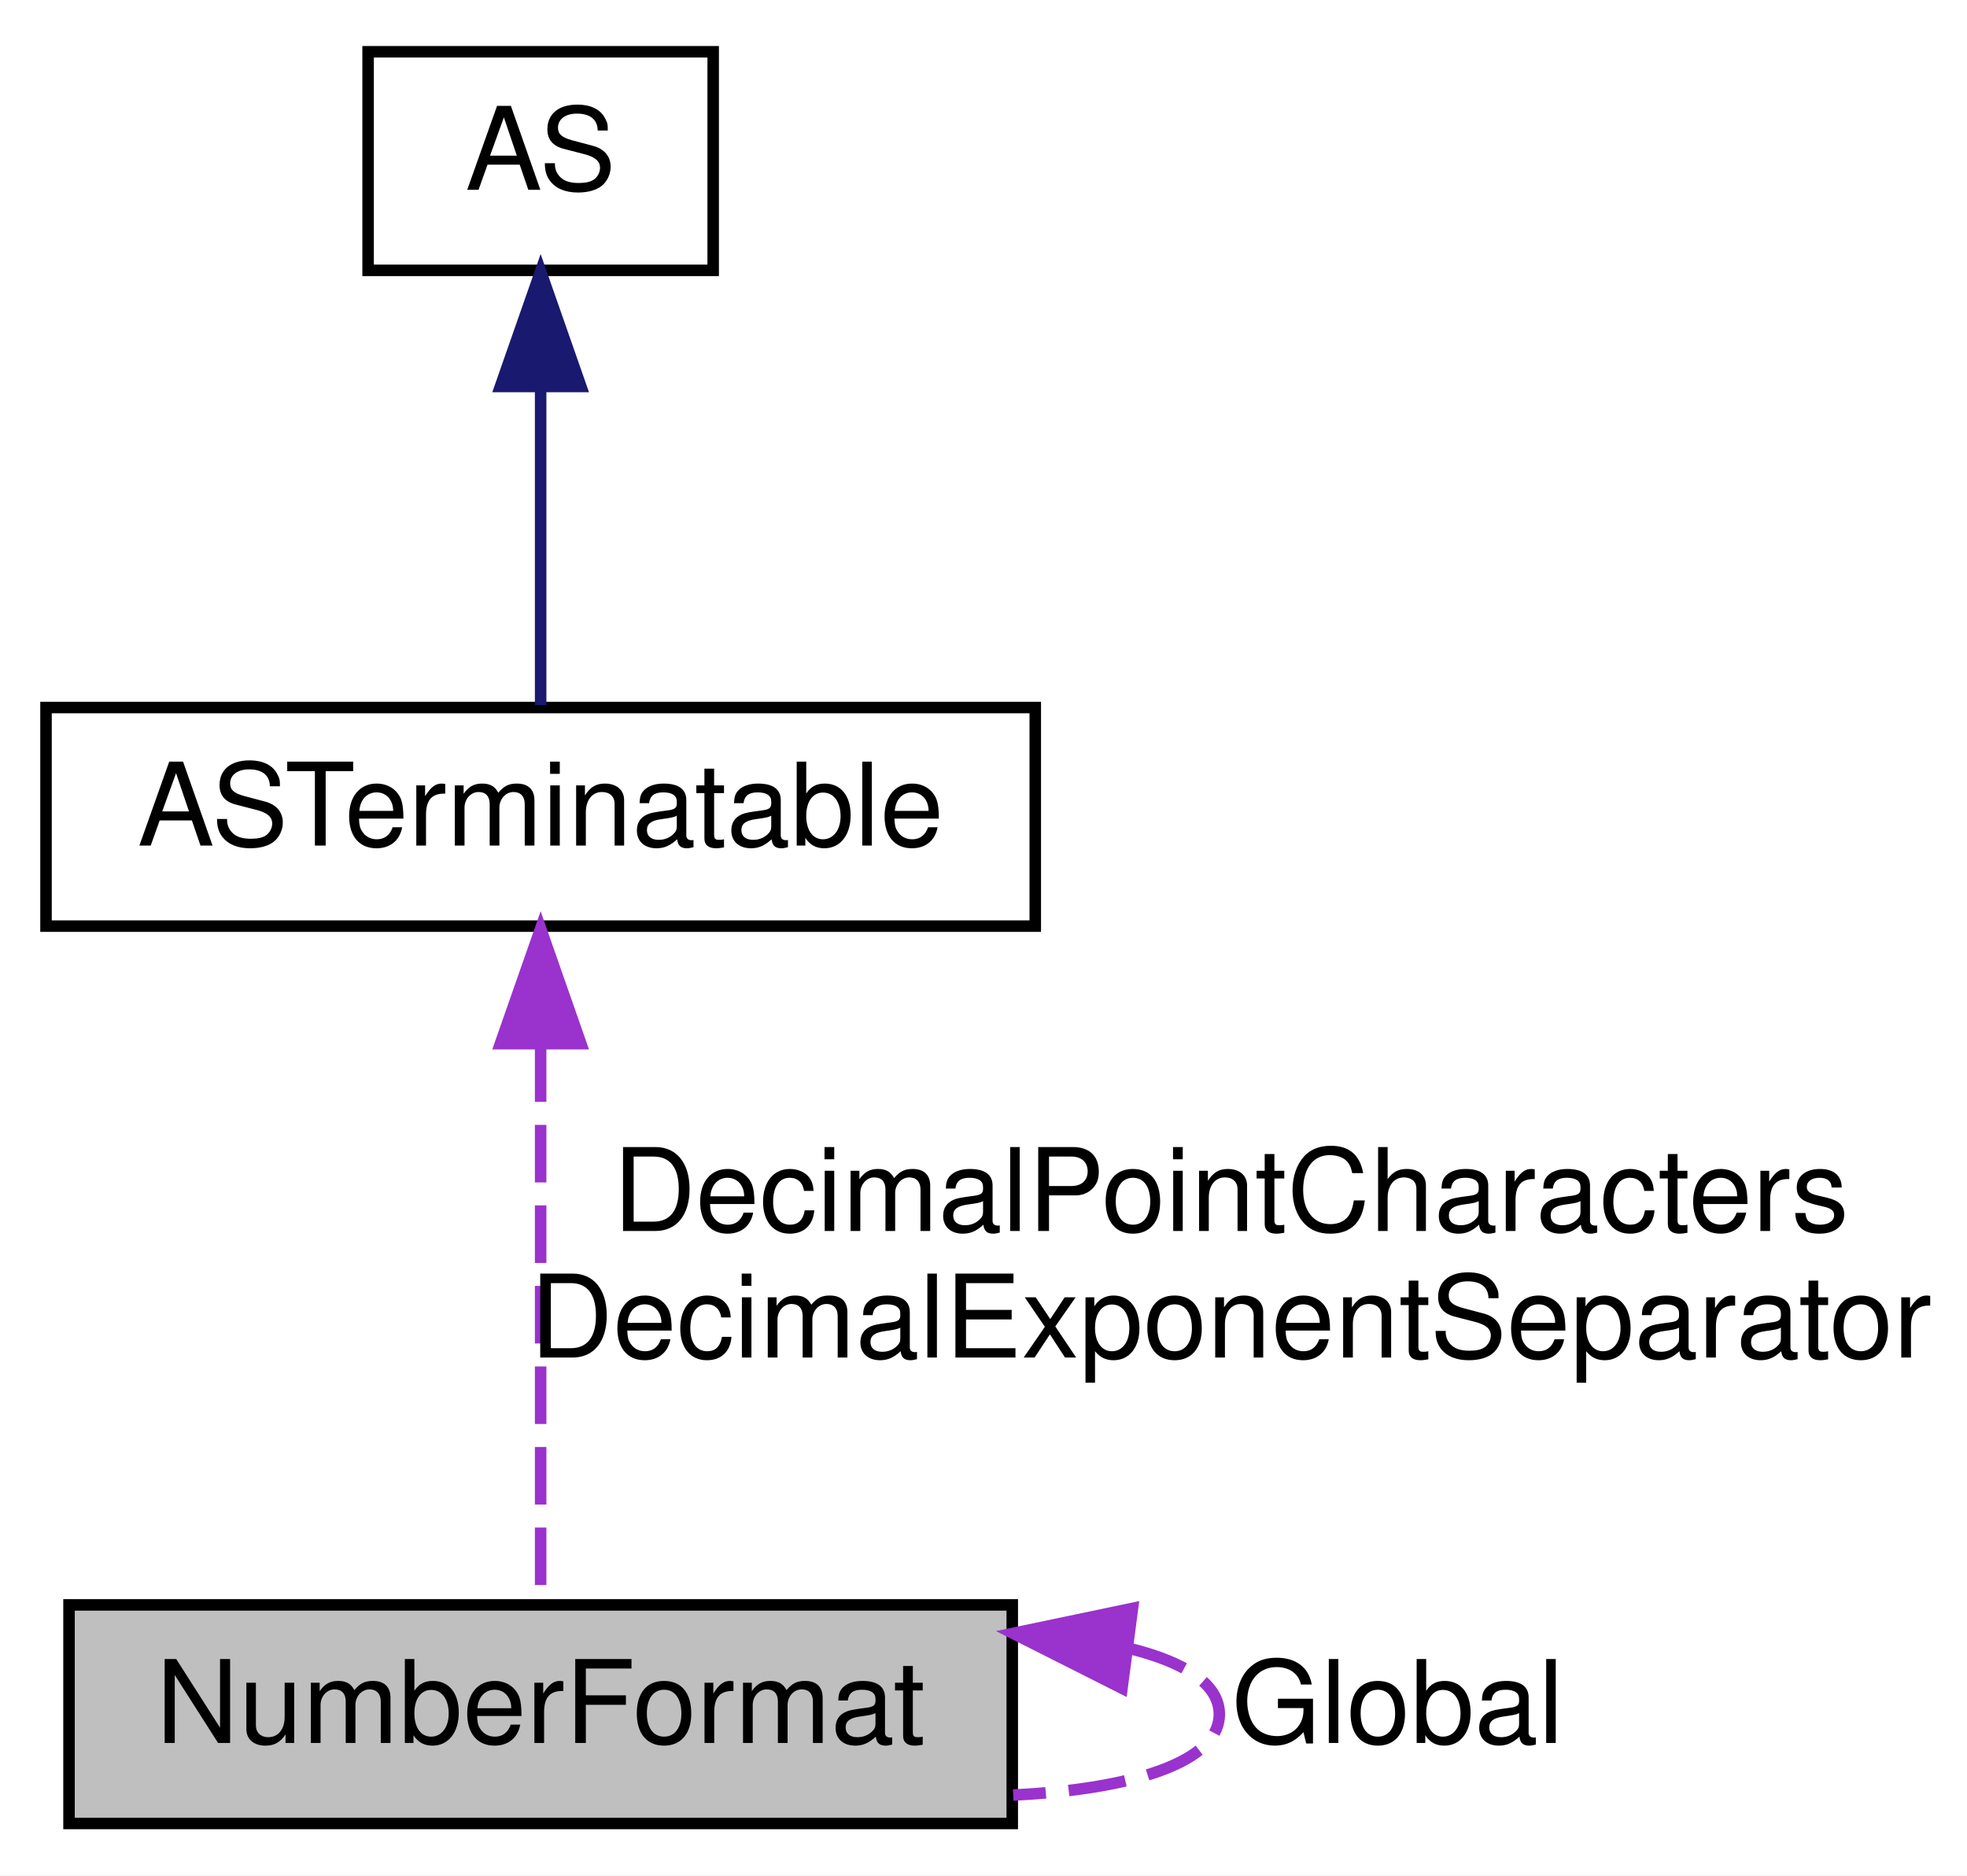
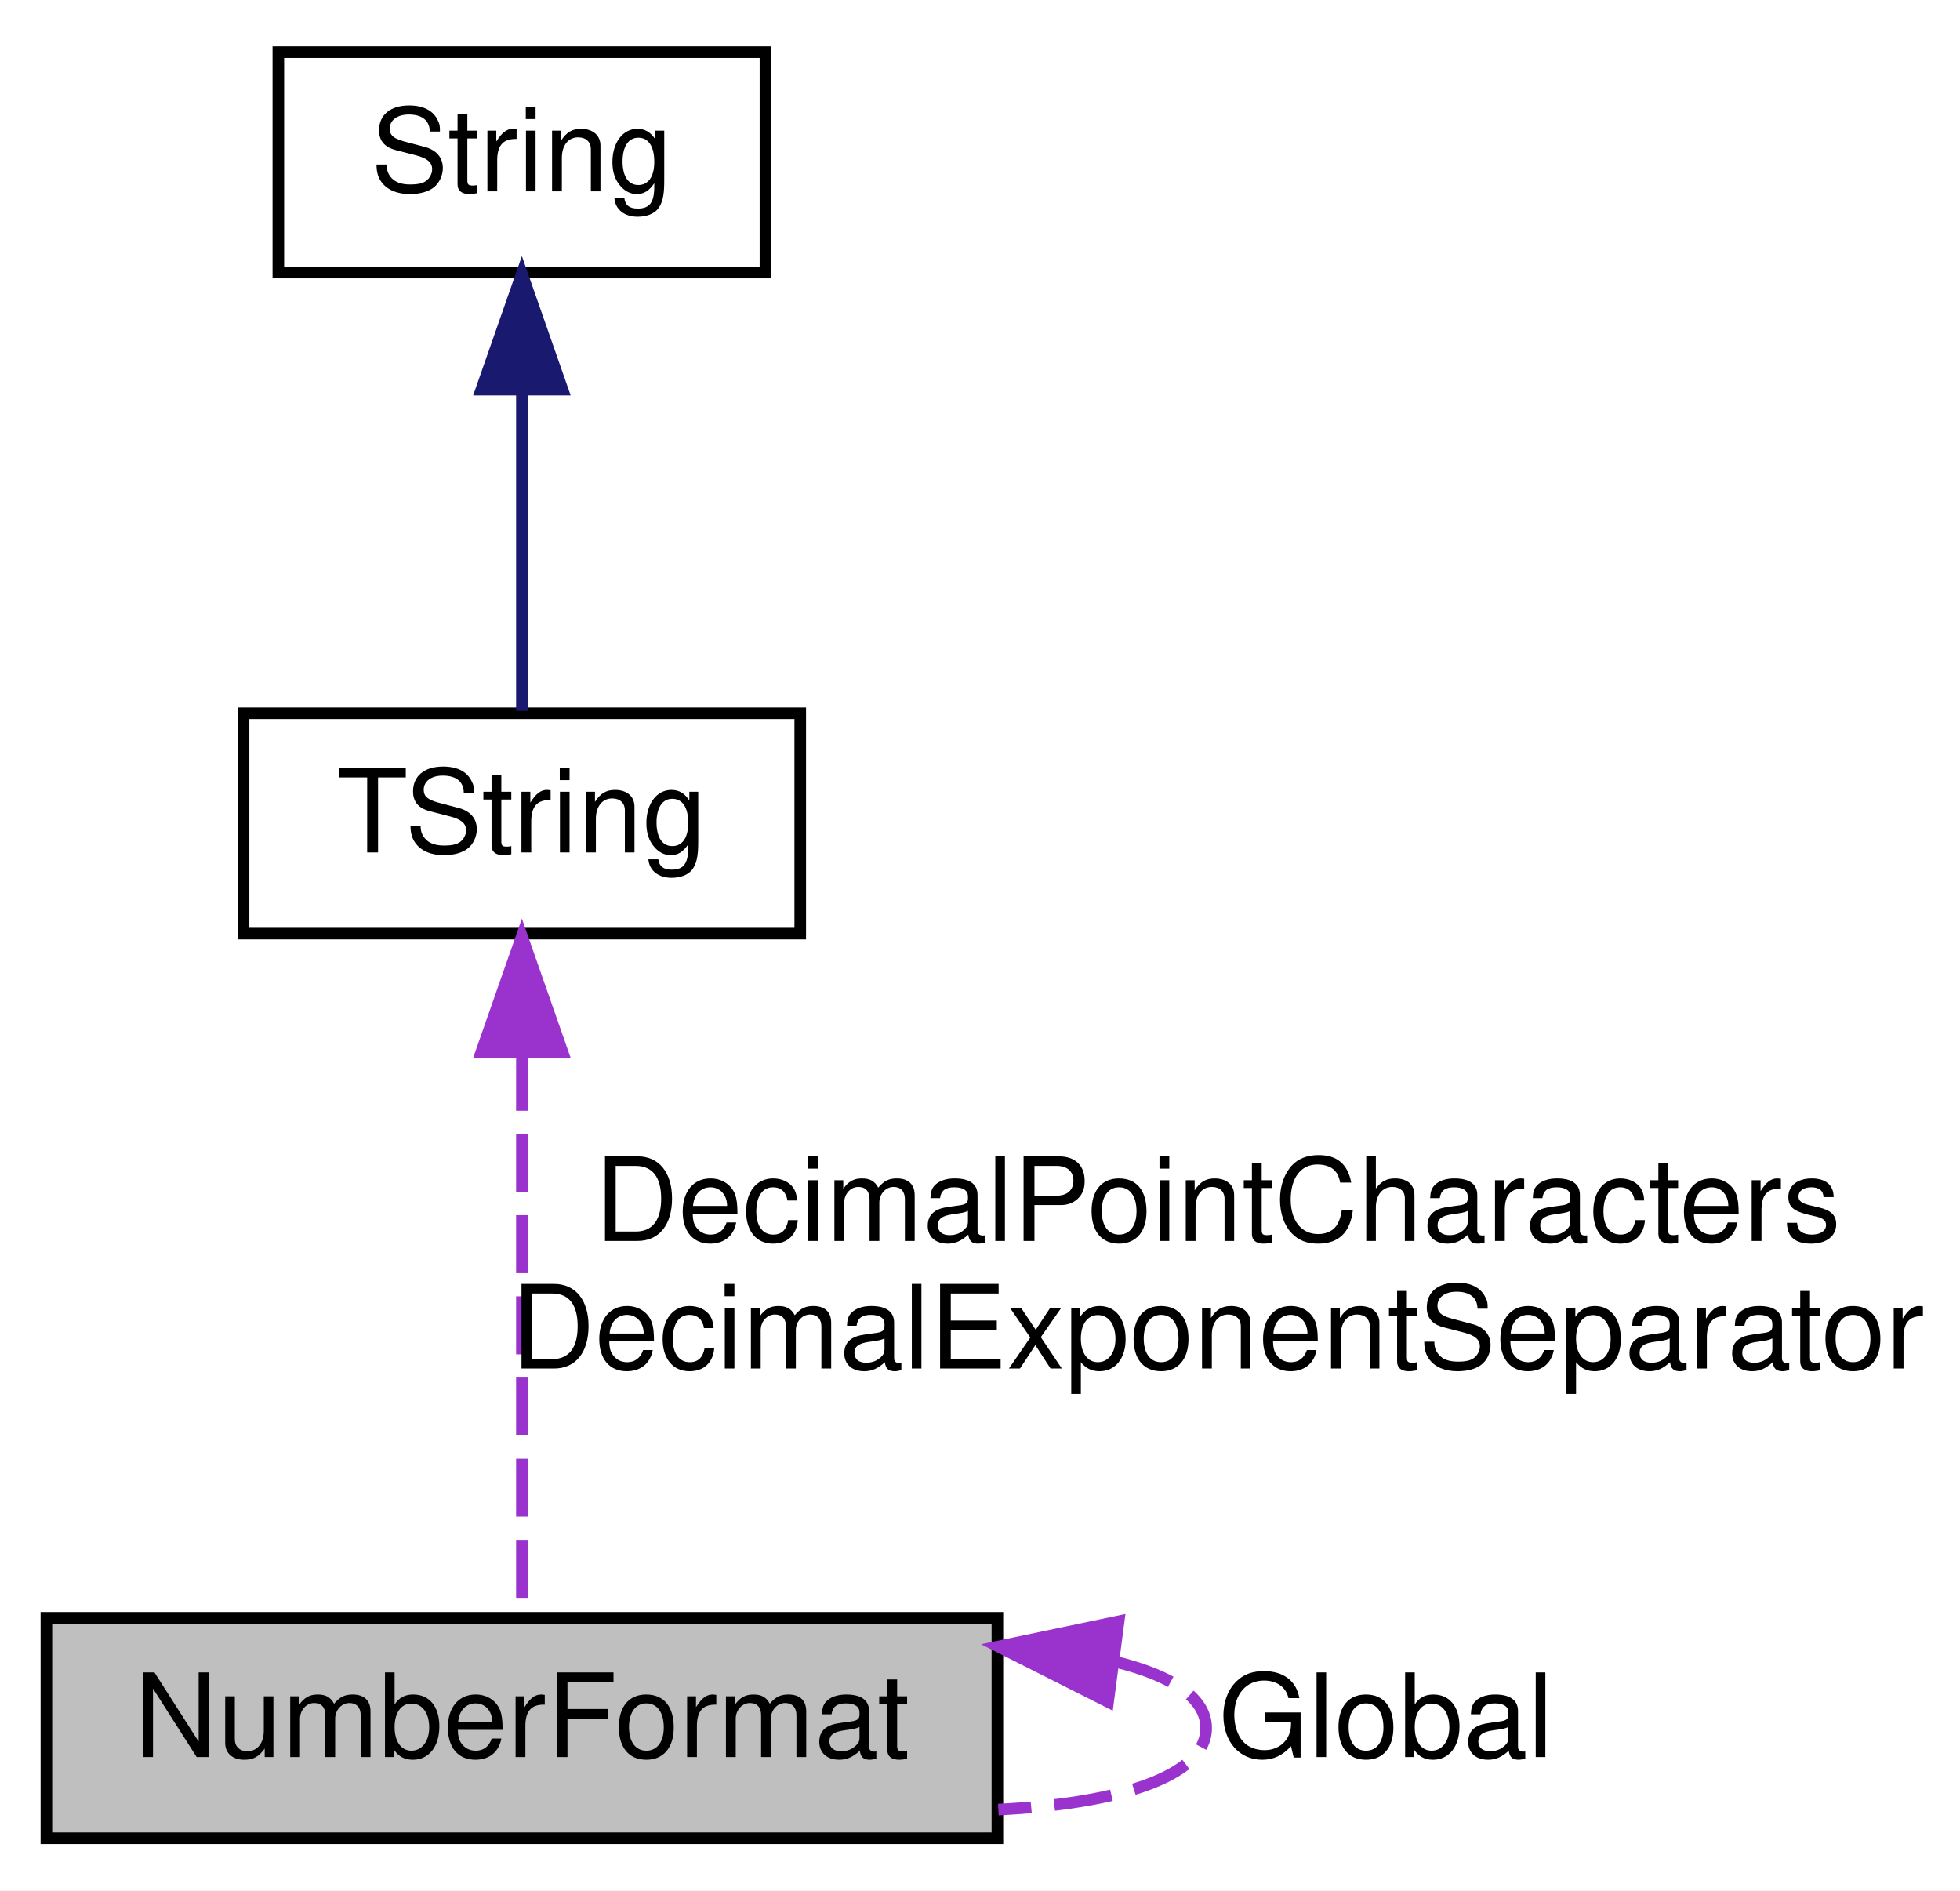
- <svg xmlns="http://www.w3.org/2000/svg" xmlns:xlink="http://www.w3.org/1999/xlink" width="171pt" height="163pt" viewBox="0.00 0.00 171.00 163.00">
+ <svg xmlns="http://www.w3.org/2000/svg" xmlns:xlink="http://www.w3.org/1999/xlink" width="169pt" height="163pt" viewBox="0.00 0.00 169.00 163.00">
  <g id="graph0" class="graph" transform="scale(1 1) rotate(0) translate(4 159)">
-     <polygon fill="white" stroke="none" points="-4,4 -4,-159 167,-159 167,4 -4,4" />
+     <polygon fill="white" stroke="none" points="-4,4 -4,-159 165,-159 165,4 -4,4" />
    <g id="node1" class="node">
-       <polygon fill="#bfbfbf" stroke="black" points="2,-0.5 2,-19.5 84,-19.5 84,-0.5 2,-0.5" />
-       <text text-anchor="middle" x="43" y="-7.5" font-family="Helvetica,sans-Serif" font-size="10.00">NumberFormat</text>
+       <polygon fill="#bfbfbf" stroke="black" points="0,-0.5 0,-19.5 82,-19.5 82,-0.5 0,-0.5" />
+       <text text-anchor="middle" x="41" y="-7.5" font-family="Helvetica,sans-Serif" font-size="10.00">NumberFormat</text>
    </g>
    <g id="edge1" class="edge">
-       <path fill="none" stroke="#9a32cd" stroke-dasharray="5,2" d="M94.258,-15.693C99.006,-14.519 102,-12.621 102,-10 102,-5.807 94.336,-3.464 84.083,-2.973" />
-       <polygon fill="#9a32cd" stroke="#9a32cd" points="93.543,-12.257 84.083,-17.027 94.453,-19.198 93.543,-12.257" />
-       <text text-anchor="middle" x="117.5" y="-7.5" font-family="Helvetica,sans-Serif" font-size="10.00"> Global</text>
+       <path fill="none" stroke="#9a32cd" stroke-dasharray="5,2" d="M92.258,-15.693C97.006,-14.519 100,-12.621 100,-10 100,-5.807 92.336,-3.464 82.083,-2.973" />
+       <polygon fill="#9a32cd" stroke="#9a32cd" points="91.543,-12.257 82.083,-17.027 92.453,-19.198 91.543,-12.257" />
+       <text text-anchor="middle" x="115.5" y="-7.5" font-family="Helvetica,sans-Serif" font-size="10.00"> Global</text>
    </g>
    <g id="node2" class="node">
      <g id="a_node2">
-         <a xlink:href="classaworx_1_1lib_1_1strings_1_1ASTerminatable.html" target="_top" xlink:title="ASTerminatable">
-           <polygon fill="white" stroke="black" points="0,-78.5 0,-97.5 86,-97.5 86,-78.5 0,-78.5" />
-           <text text-anchor="middle" x="43" y="-85.5" font-family="Helvetica,sans-Serif" font-size="10.00">ASTerminatable</text>
+         <a xlink:href="classaworx_1_1lib_1_1strings_1_1TString.html" target="_top" xlink:title="TString">
+           <polygon fill="white" stroke="black" points="17,-78.5 17,-97.5 65,-97.5 65,-78.5 17,-78.5" />
+           <text text-anchor="middle" x="41" y="-85.5" font-family="Helvetica,sans-Serif" font-size="10.00">TString</text>
        </a>
      </g>
    </g>
    <g id="edge2" class="edge">
-       <path fill="none" stroke="#9a32cd" stroke-dasharray="5,2" d="M43,-68.224C43,-52.697 43,-31.358 43,-19.616" />
-       <polygon fill="#9a32cd" stroke="#9a32cd" points="39.5,-68.282 43,-78.282 46.5,-68.282 39.5,-68.282" />
-       <text text-anchor="middle" x="103" y="-52" font-family="Helvetica,sans-Serif" font-size="10.00"> DecimalPointCharacters</text>
-       <text text-anchor="middle" x="103" y="-41" font-family="Helvetica,sans-Serif" font-size="10.00">DecimalExponentSeparator</text>
+       <path fill="none" stroke="#9a32cd" stroke-dasharray="5,2" d="M41,-68.224C41,-52.697 41,-31.358 41,-19.616" />
+       <polygon fill="#9a32cd" stroke="#9a32cd" points="37.5,-68.282 41,-78.282 44.5,-68.282 37.5,-68.282" />
+       <text text-anchor="middle" x="101" y="-52" font-family="Helvetica,sans-Serif" font-size="10.00"> DecimalPointCharacters</text>
+       <text text-anchor="middle" x="101" y="-41" font-family="Helvetica,sans-Serif" font-size="10.00">DecimalExponentSeparator</text>
    </g>
    <g id="node3" class="node">
      <g id="a_node3">
-         <a xlink:href="classaworx_1_1lib_1_1strings_1_1AS.html" target="_top" xlink:title="AS">
-           <polygon fill="white" stroke="black" points="28,-135.5 28,-154.5 58,-154.5 58,-135.5 28,-135.5" />
-           <text text-anchor="middle" x="43" y="-142.5" font-family="Helvetica,sans-Serif" font-size="10.00">AS</text>
+         <a xlink:href="classaworx_1_1lib_1_1strings_1_1String.html" target="_top" xlink:title="String">
+           <polygon fill="white" stroke="black" points="20,-135.5 20,-154.5 62,-154.5 62,-135.5 20,-135.5" />
+           <text text-anchor="middle" x="41" y="-142.5" font-family="Helvetica,sans-Serif" font-size="10.00">String</text>
        </a>
      </g>
    </g>
    <g id="edge3" class="edge">
-       <path fill="none" stroke="midnightblue" d="M43,-125.117C43,-115.817 43,-105.056 43,-97.715" />
-       <polygon fill="midnightblue" stroke="midnightblue" points="39.5,-125.406 43,-135.406 46.5,-125.406 39.5,-125.406" />
+       <path fill="none" stroke="midnightblue" d="M41,-125.117C41,-115.817 41,-105.056 41,-97.715" />
+       <polygon fill="midnightblue" stroke="midnightblue" points="37.5,-125.406 41,-135.406 44.5,-125.406 37.5,-125.406" />
    </g>
  </g>
</svg>
